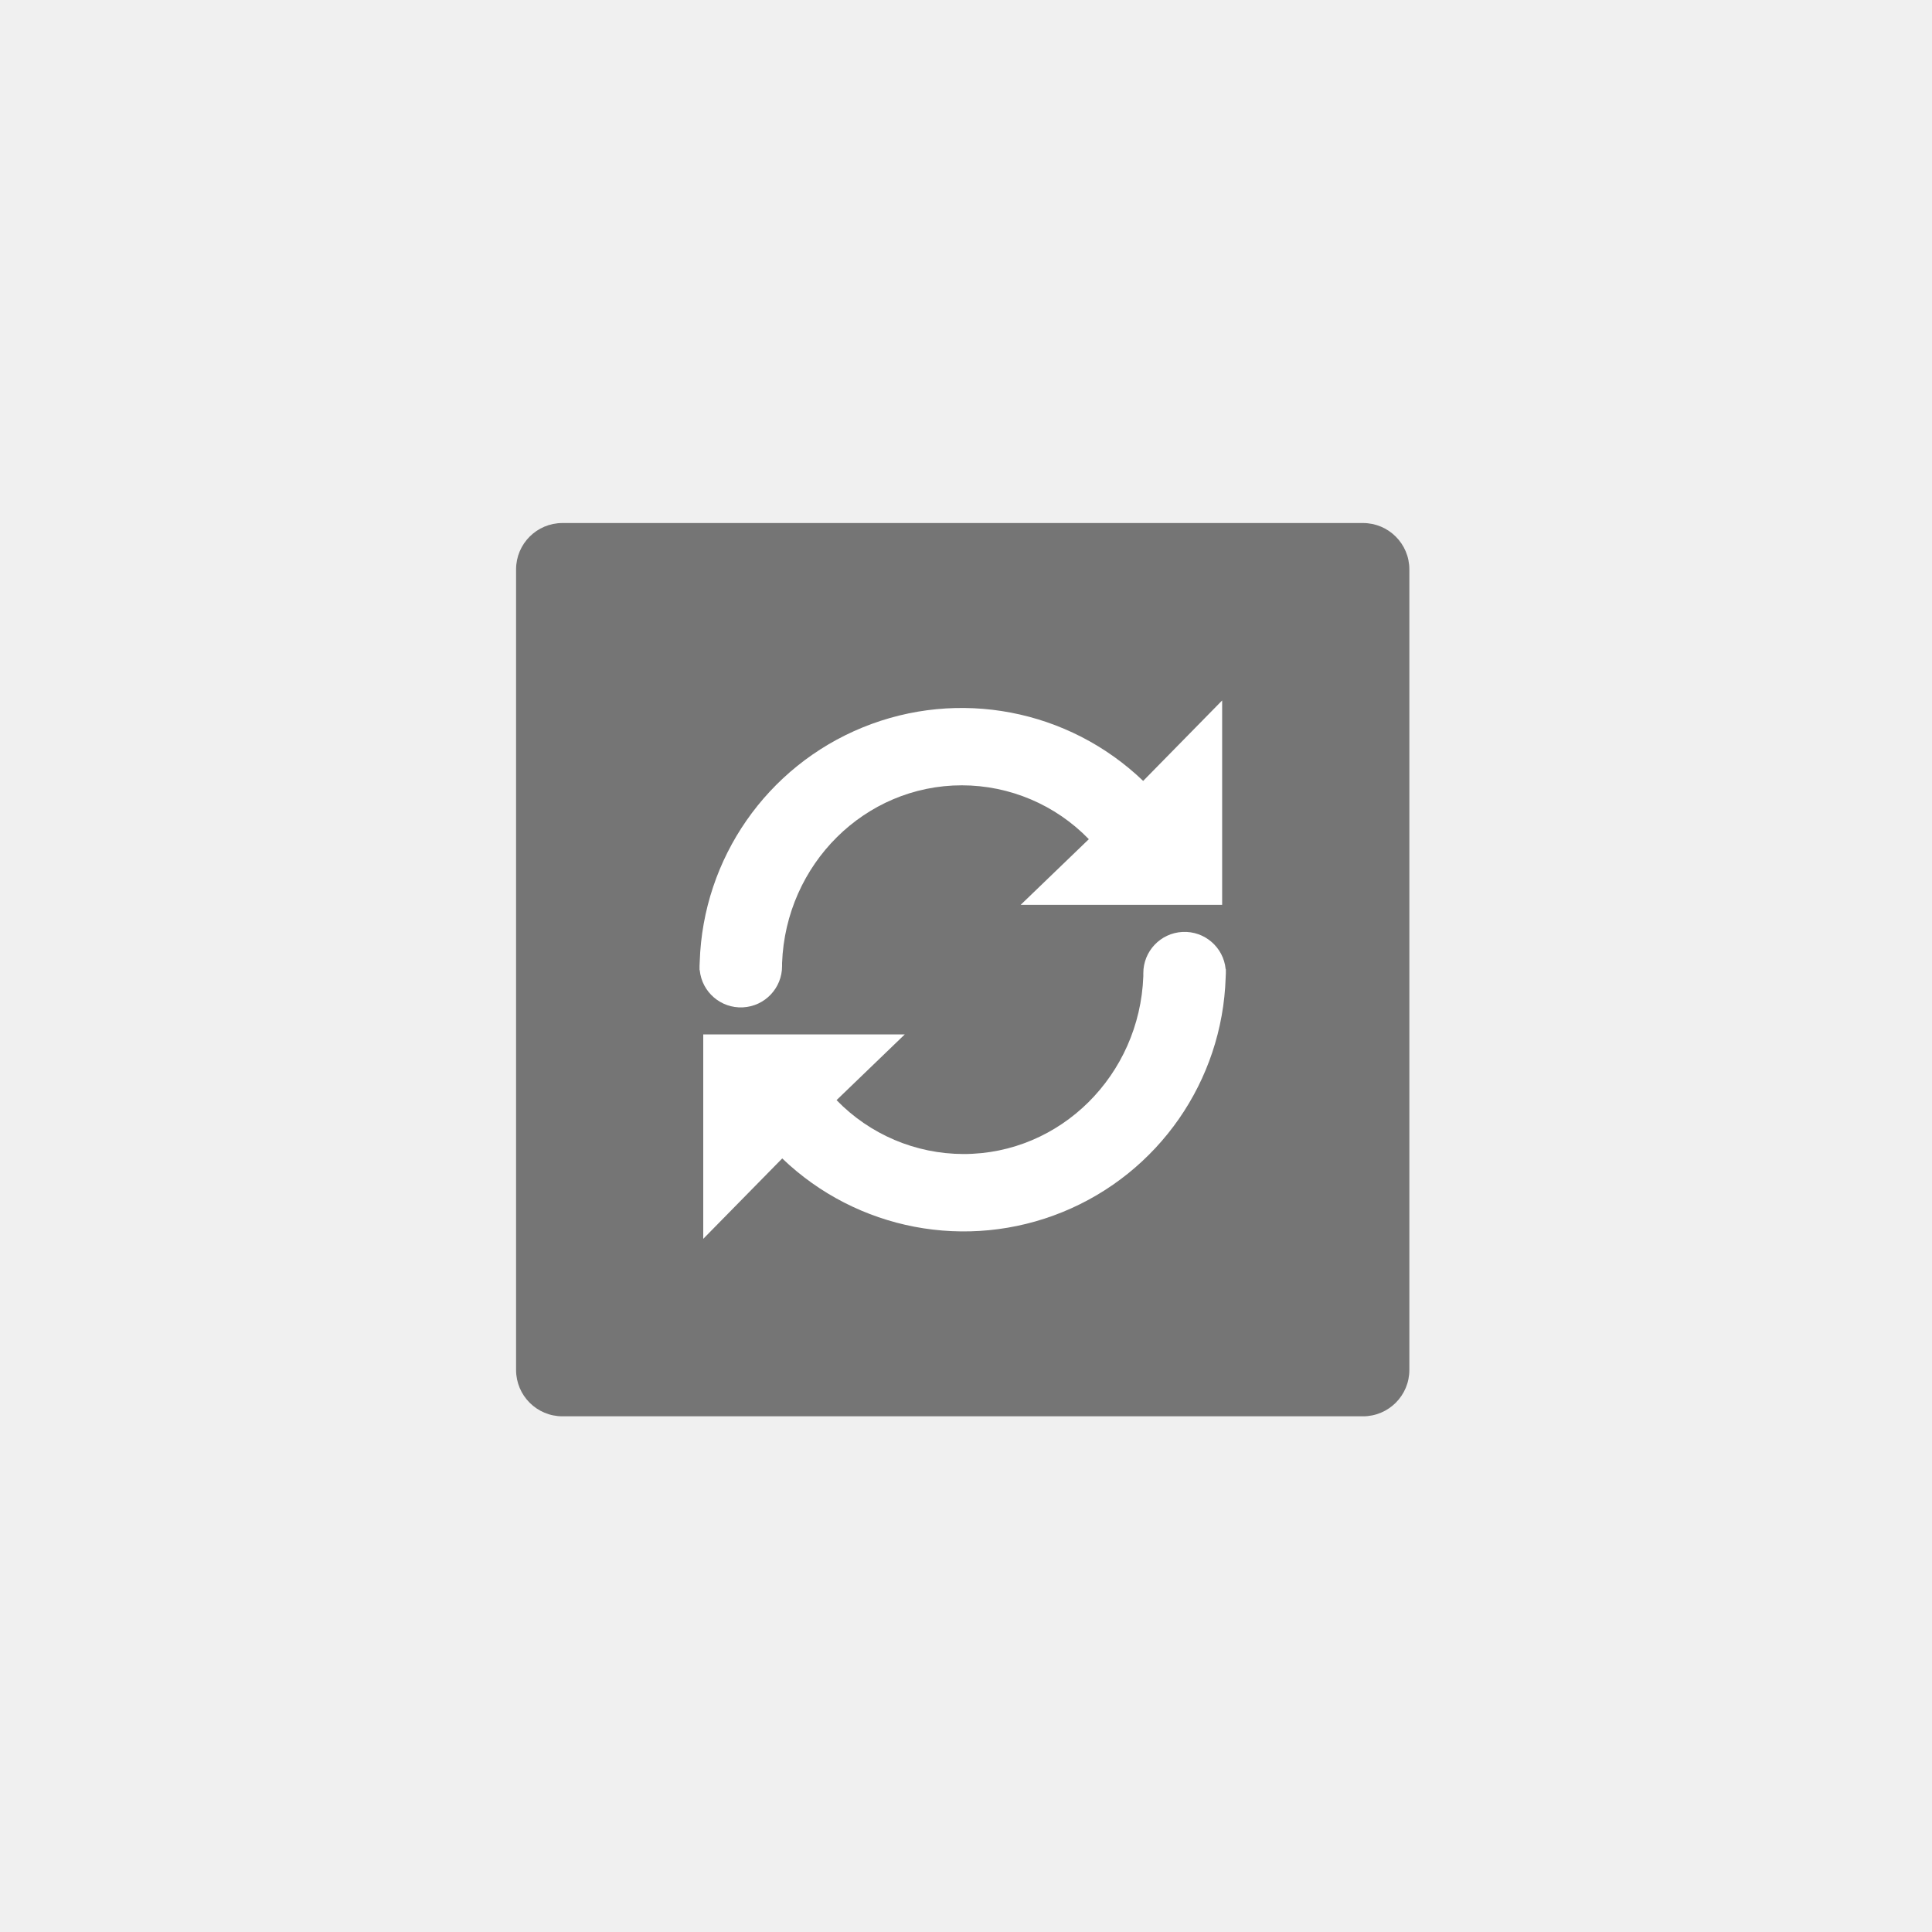
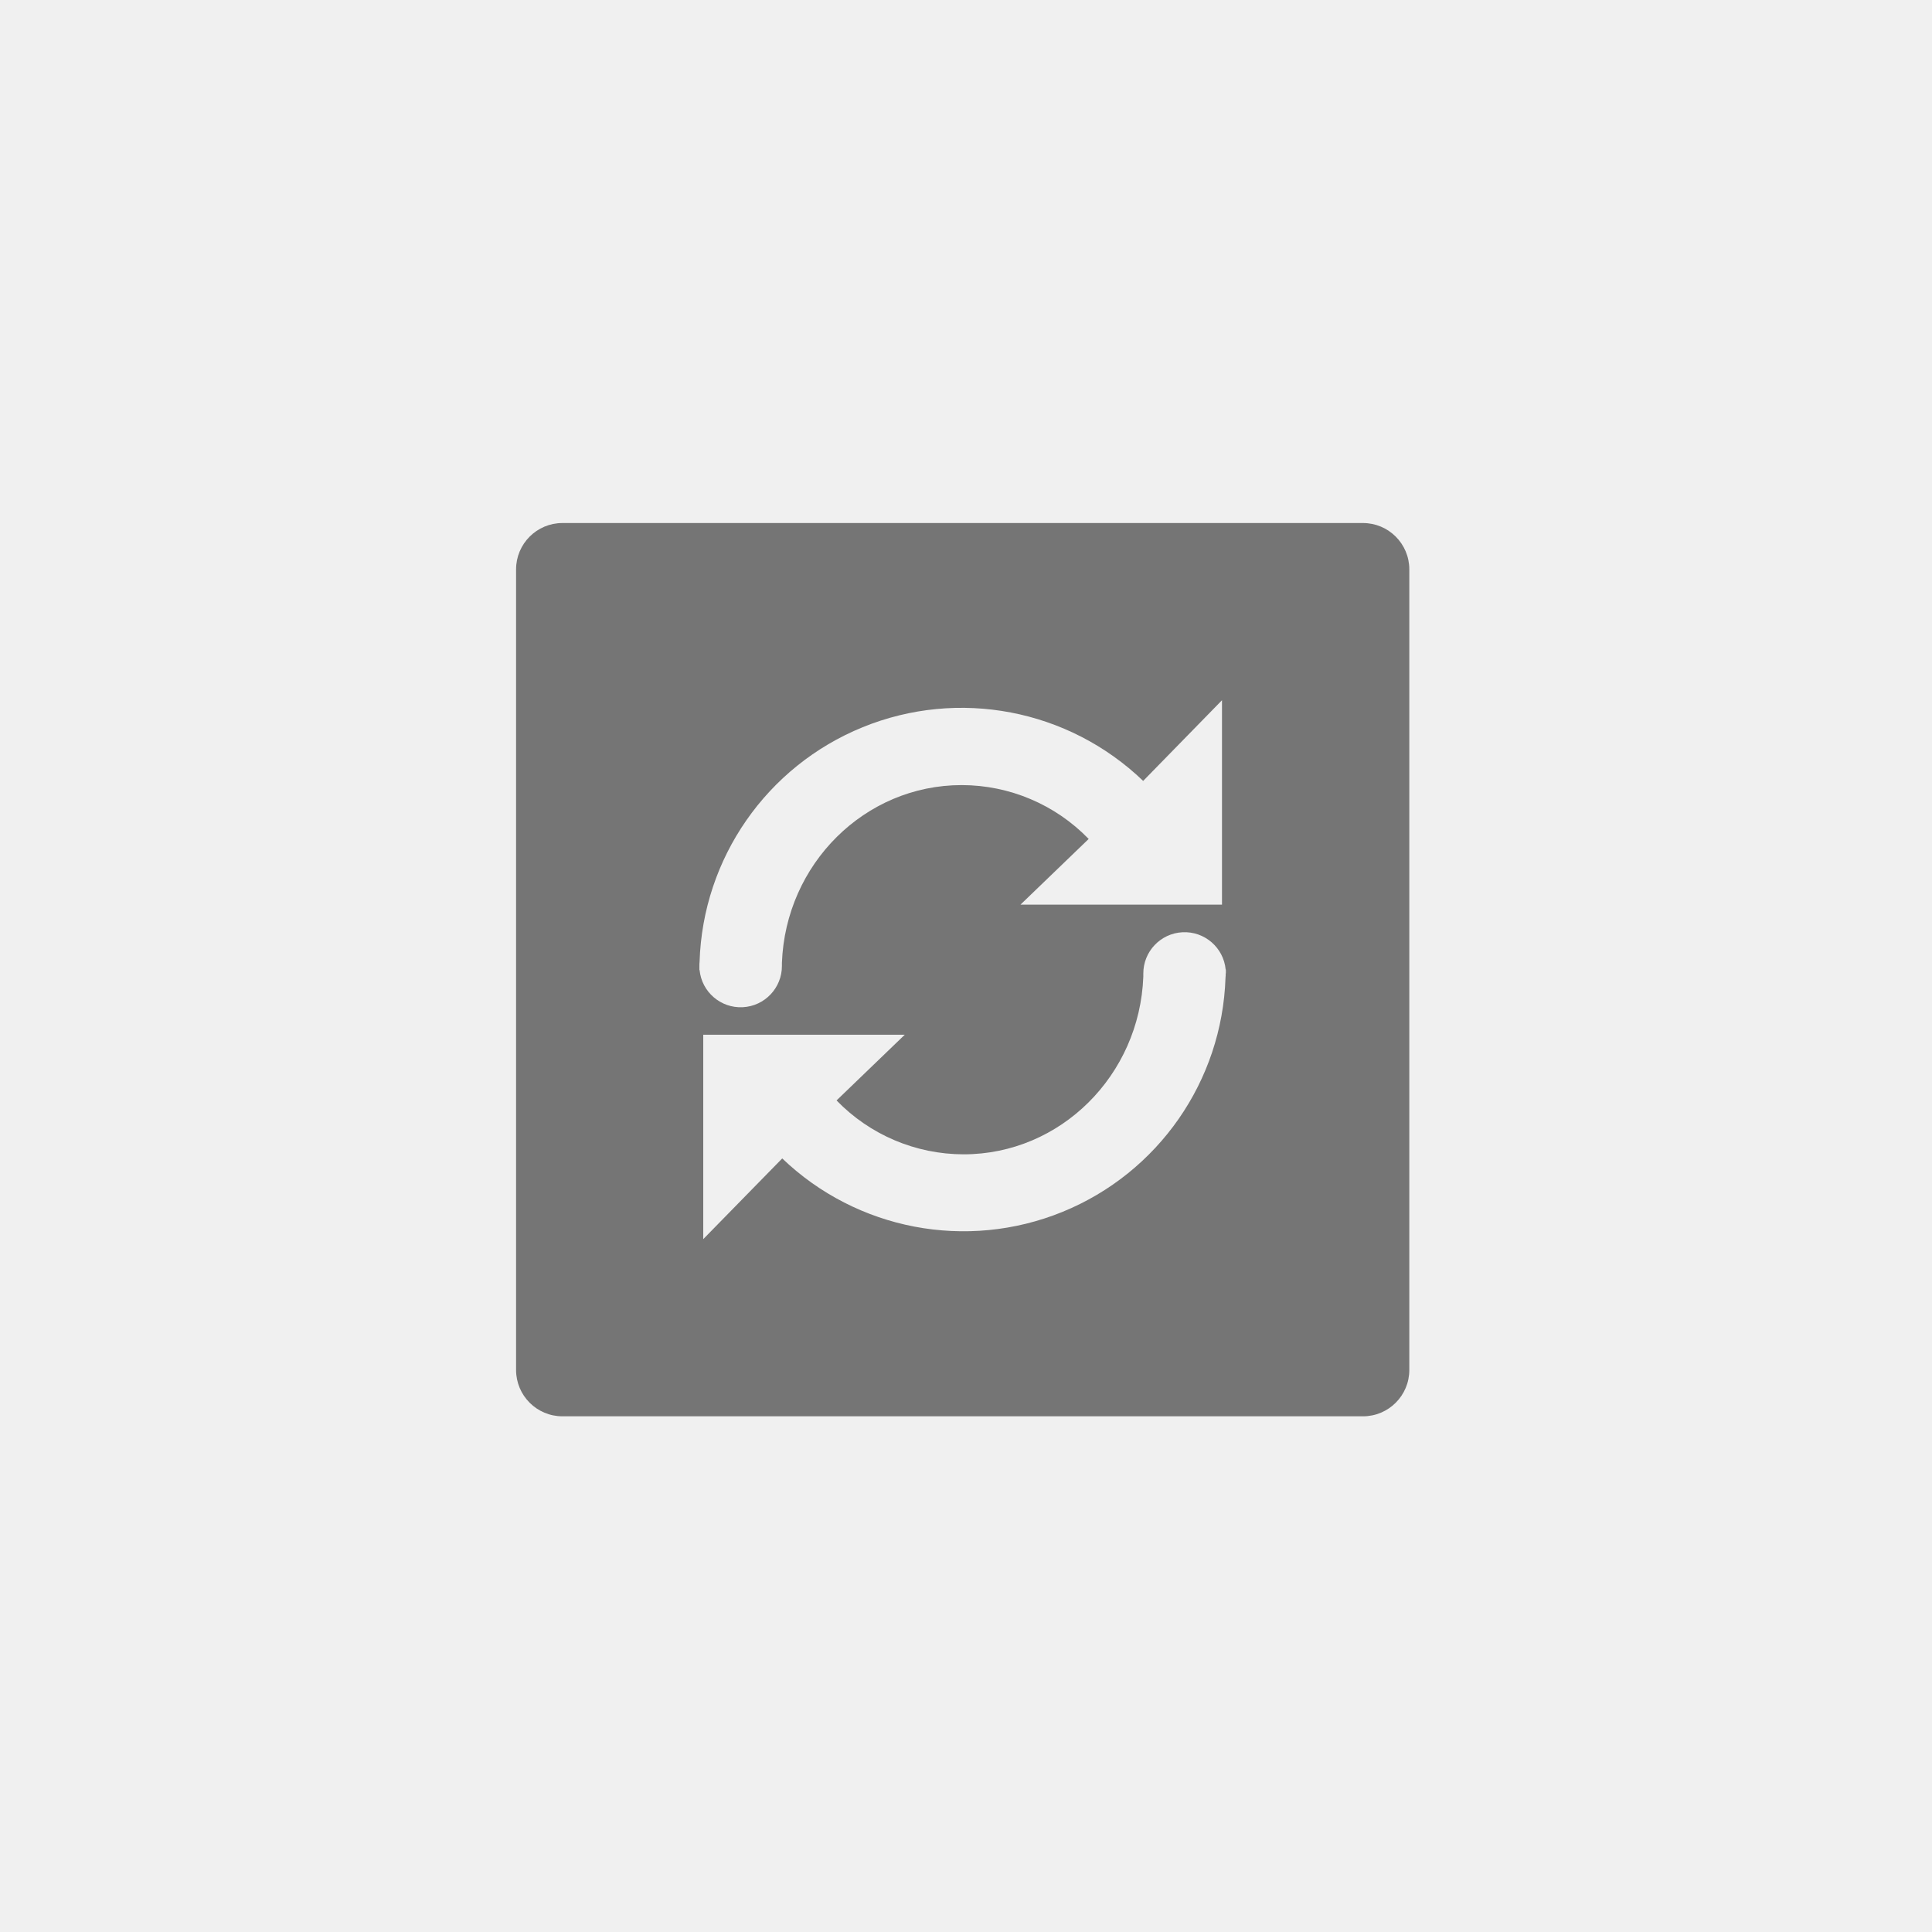
- <svg xmlns="http://www.w3.org/2000/svg" id="Blocks" viewBox="0 0 500 500">
+ <svg xmlns="http://www.w3.org/2000/svg" viewBox="0 0 500 500">
  <defs>
-     <style>.cls-1{fill:#757575;}.cls-2{fill:#fff;}</style>
+     <style>.cls-1{fill:#757575;}</style>
  </defs>
-   <rect class="cls-1" x="133.56" y="135.36" width="231.18" height="231.18" rx="12" />
-   <path class="cls-2" d="M295.85,202.1a67.84,67.84,0,0,0-114.76,46.79c0,.36-.05.72-.05,1.09,0,.12,0,.24,0,.36s0,.49,0,.73h.05A10.68,10.68,0,0,0,202.4,250c0-.26,0-.51,0-.76.95-25.58,21.41-46,46.53-46a45.81,45.81,0,0,1,32.86,13.94l-17.65,17h52.15v-52.9Z" />
-   <path class="cls-2" d="M202.44,299.8A67.83,67.83,0,0,0,317.2,253c0-.36.05-.73.05-1.1,0-.12,0-.24,0-.36s0-.48,0-.72h-.05a10.68,10.68,0,0,0-21.31,1.08c0,.26,0,.51,0,.76-.95,25.58-21.41,46-46.53,46a45.82,45.82,0,0,1-32.86-13.95l17.65-17H182v52.9Z" />
+   <g id="Blocks">
+     <path class="cls-1" d="M352.73,135.36H145.56a12,12,0,0,0-12,12V354.54a12,12,0,0,0,12,12H352.73a12,12,0,0,0,12-12V147.36A12,12,0,0,0,352.73,135.36ZM181,251.07c0-.24,0-.48,0-.73s0-.24,0-.36c0-.37,0-.73.05-1.09A67.84,67.84,0,0,1,295.85,202.1l20.4-20.88v52.9H264.1l17.65-17a45.81,45.81,0,0,0-32.86-13.94c-25.12,0-45.58,20.44-46.53,46,0,.25,0,.5,0,.76a10.68,10.68,0,0,1-21.31,1.09Zm136.21.85c0,.37,0,.74-.05,1.1A67.83,67.83,0,0,1,202.44,299.8L182,320.69v-52.9h52.15l-17.65,17a45.82,45.82,0,0,0,32.86,13.95c25.12,0,45.58-20.45,46.53-46,0-.25,0-.5,0-.76a10.68,10.68,0,0,1,21.31-1.08h.05c0,.24,0,.48,0,.72S317.25,251.8,317.25,251.92Z" />
+   </g>
</svg>
